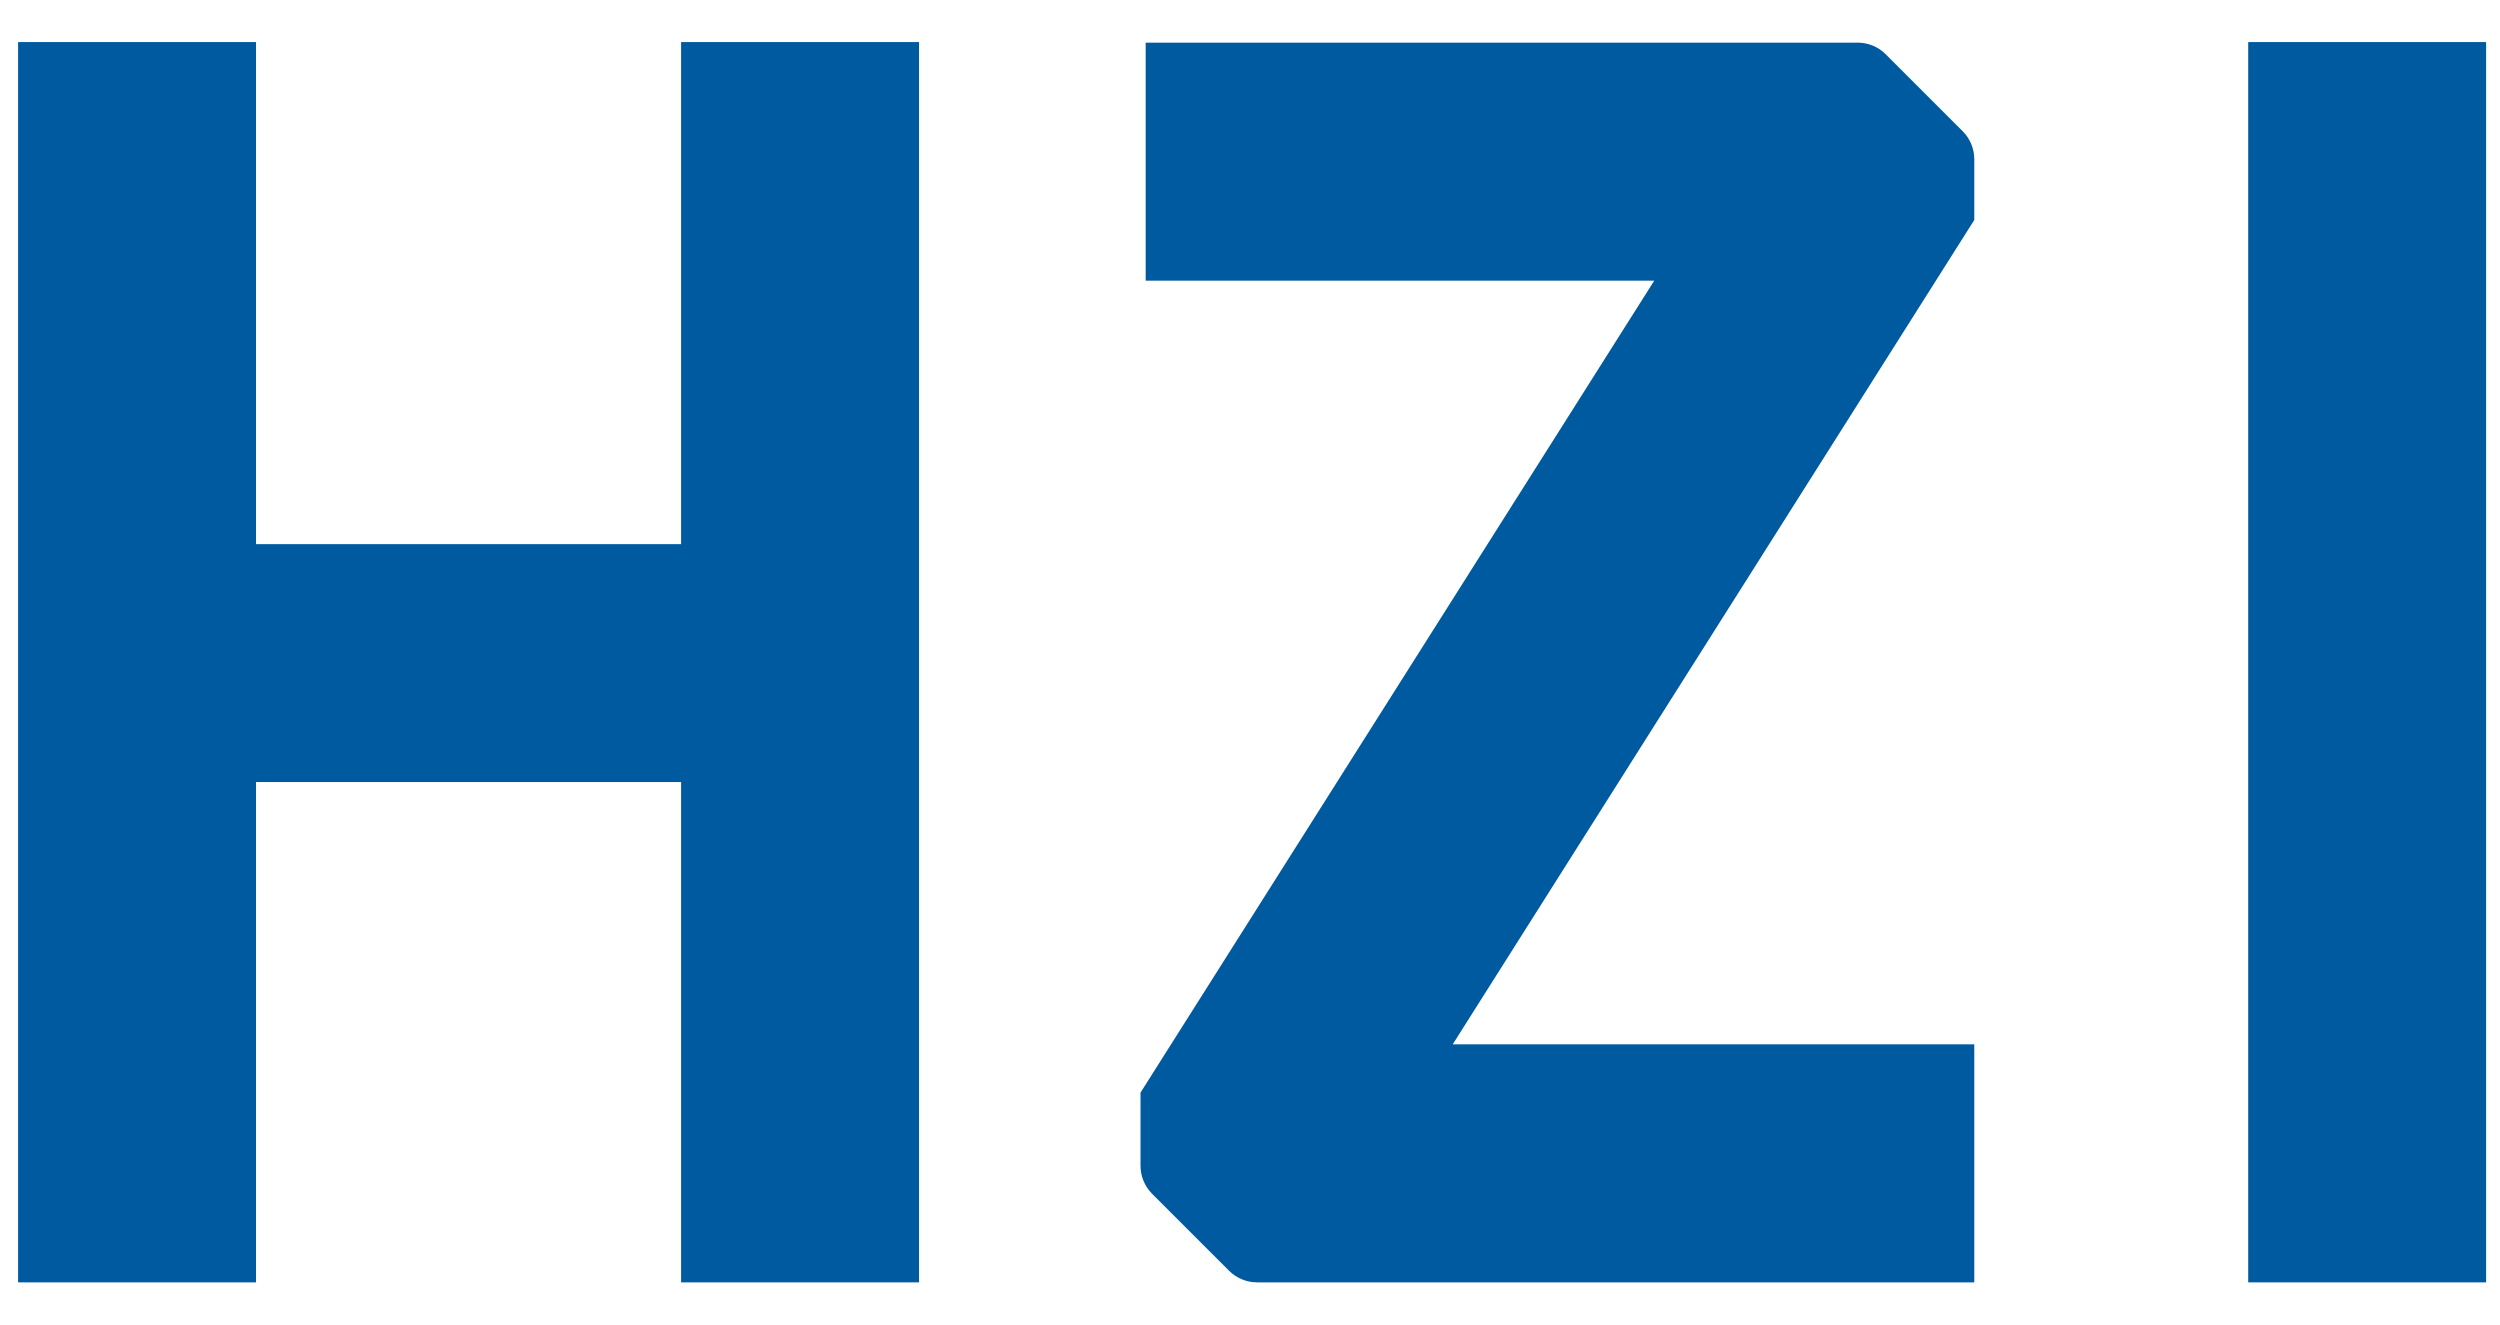
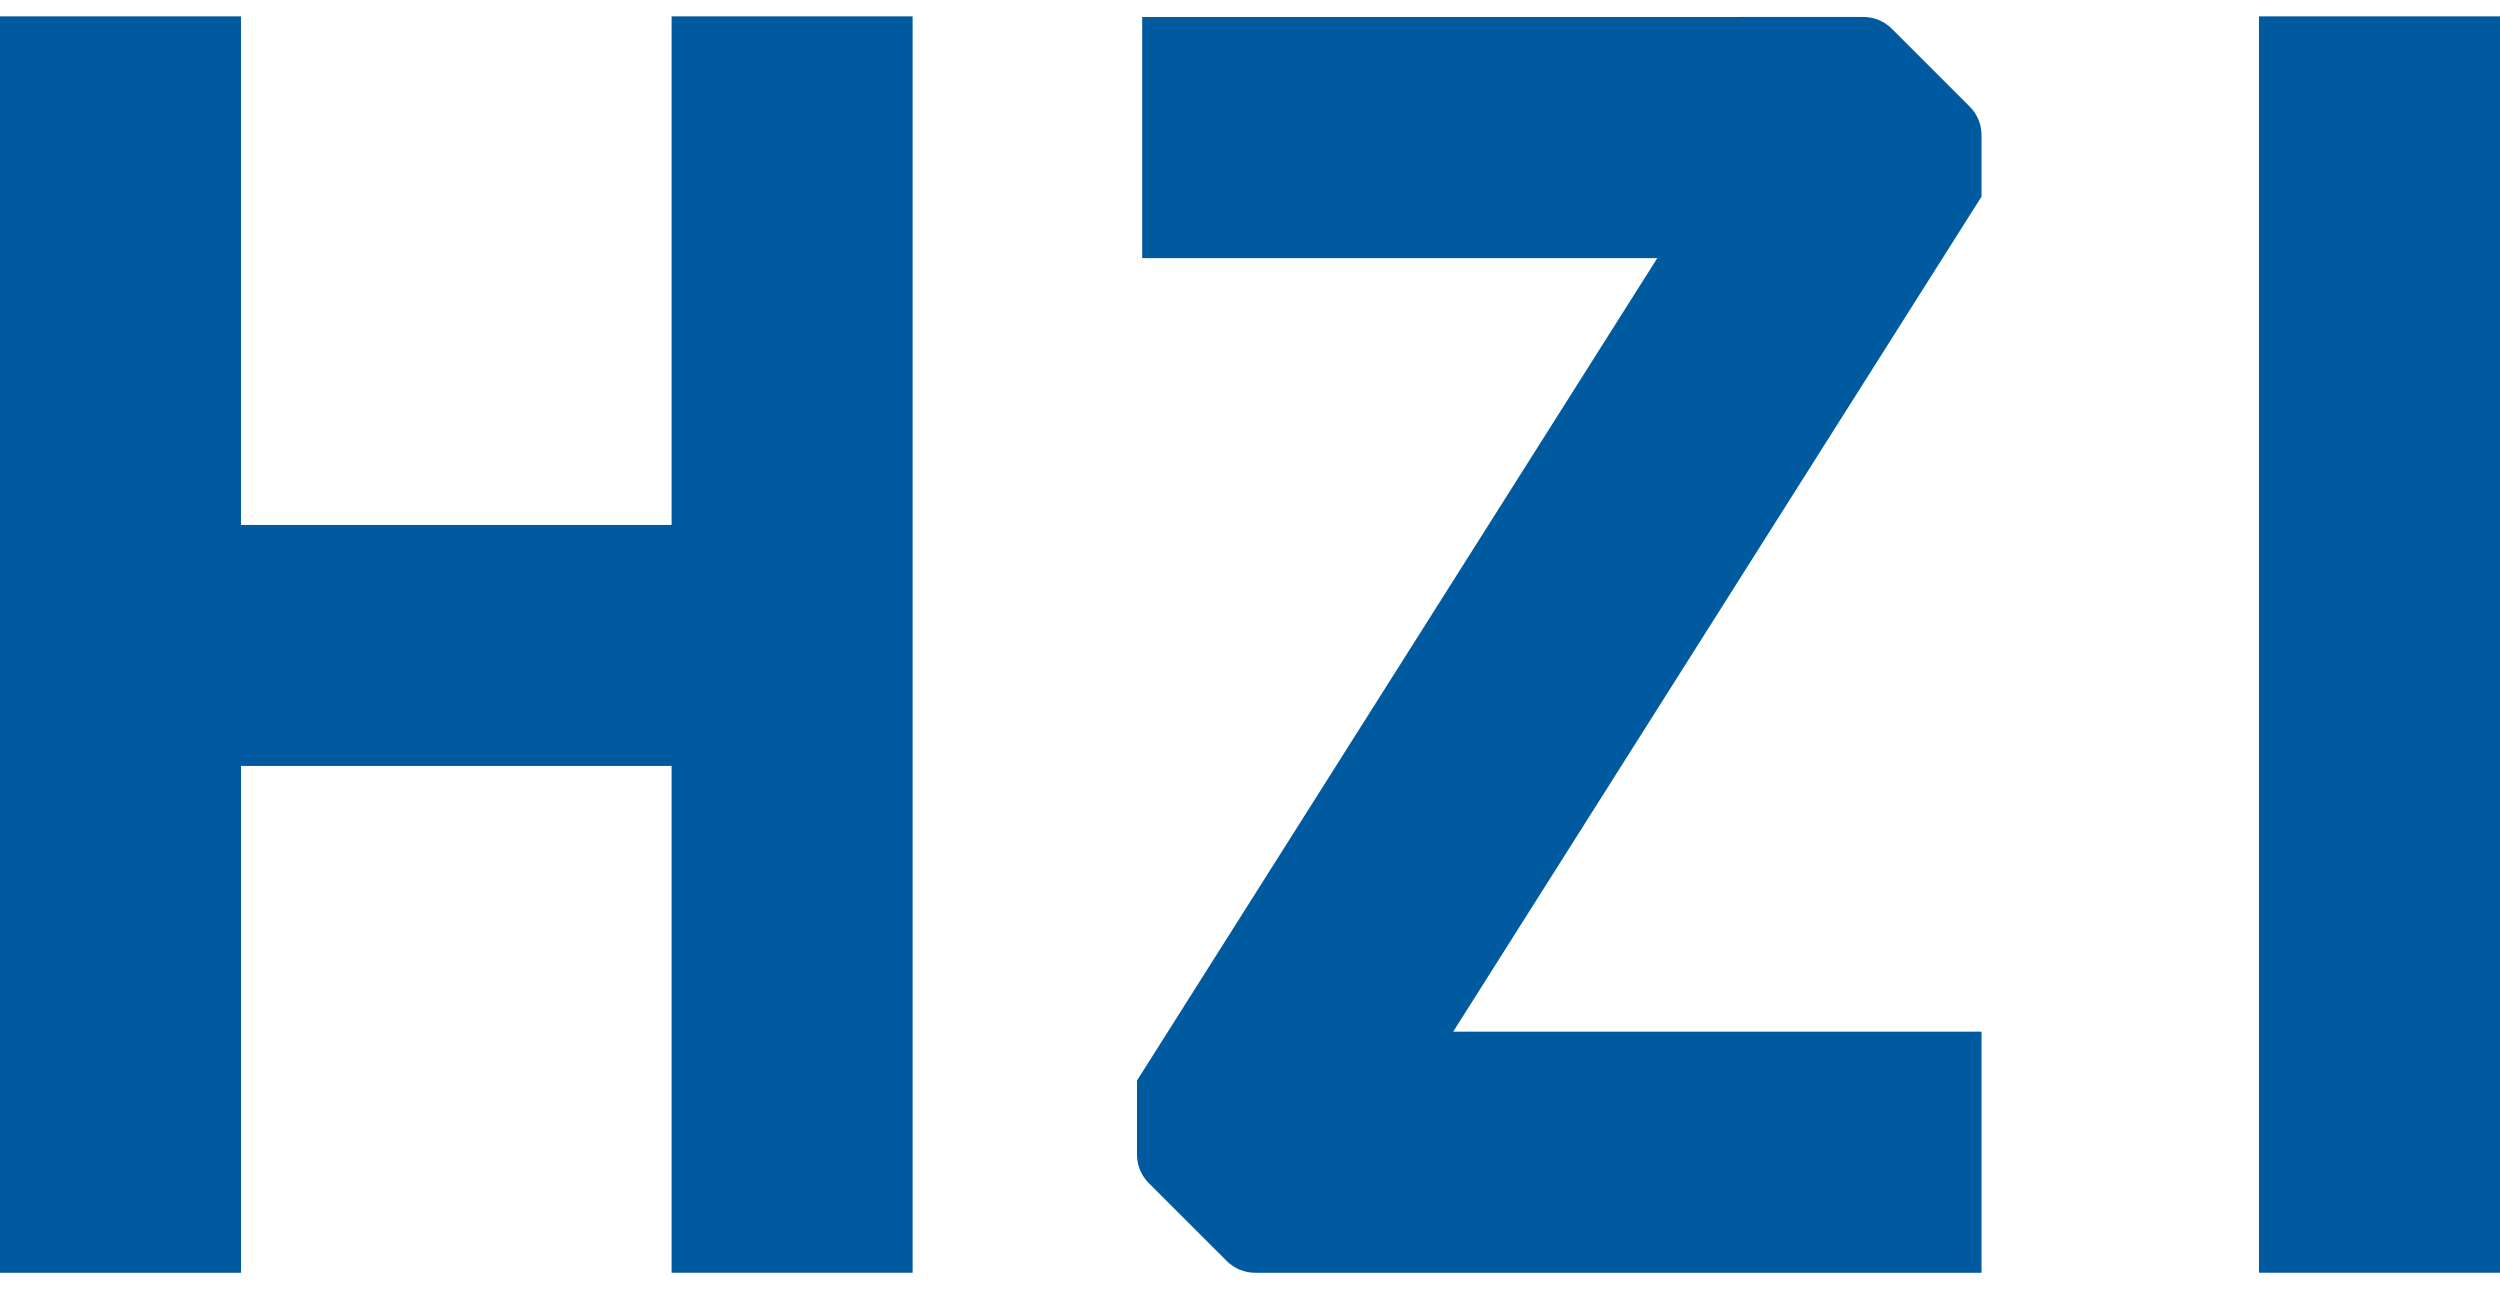
- <svg xmlns="http://www.w3.org/2000/svg" version="1.1" id="Layer_1" x="0px" y="0px" width="360px" height="190.72px" viewBox="731.601 5.502 360 190.72" enable-background="new 731.601 5.502 360 190.72" xml:space="preserve">
+ <svg xmlns="http://www.w3.org/2000/svg" version="1.1" id="Layer_1" x="0px" y="0px" width="64px" height="33px" viewBox="148 78.86 64 33" enable-background="new 148 78.86 64 33" xml:space="preserve">
  <g>
    <line id="canvas_background_1_" fill="none" x1="-1" y1="203.097" x2="-1" y2="-0.65" />
  </g>
  <g id="Ebene_1">
    <g id="svg_41">
-       <path id="svg_42" fill="#005AA0" d="M829.68,83.858V11.56h34.263v178.604H829.68v-72.048h-61.214v72.048h-34.258V11.56h34.258    v72.298H829.68L829.68,83.858z" />
-       <path id="svg_43" fill="#005AA0" d="M999.107,11.642c1.518,0,2.973,0.604,4.041,1.677l11.08,11.079    c1.068,1.068,1.67,2.523,1.67,4.036v8.743l-75.106,118.709h75.106v34.277H912.624c-1.513,0-2.967-0.603-4.037-1.673    l-11.079-11.078c-1.069-1.074-1.672-2.524-1.672-4.041v-10.535L969.81,45.921h-73.232V11.643L999.107,11.642L999.107,11.642    L999.107,11.642z" />
-       <path id="svg_44" fill="#005AA0" d="M1089.601,190.164h-34.258V11.56h34.258V190.164z" />
+       <path id="svg_42" fill="#005AA0" d="M165.193,92.299v-13.02h6.17v32.163h-6.17V98.468h-11.023v12.975H148V79.279h6.169v13.02    H165.193L165.193,92.299z" />
+       <path id="svg_43" fill="#005AA0" d="M195.703,79.294c0.274,0,0.535,0.109,0.728,0.302l1.996,1.995    c0.191,0.192,0.3,0.454,0.3,0.727v1.575l-13.525,21.377h13.525v6.173h-18.597c-0.272,0-0.535-0.108-0.727-0.303l-1.995-1.993    c-0.192-0.193-0.301-0.455-0.301-0.728v-1.897l13.32-21.054H177.24v-6.172L195.703,79.294L195.703,79.294L195.703,79.294z" />
+       <path id="svg_44" fill="#005AA0" d="M212,111.442h-6.17V79.279H212V111.442z" />
    </g>
  </g>
  <g id="Ebene_2" display="none">
-     <path id="svg_45" display="inline" fill="#BDC3C5" d="M617.722,184.067v-30.98h14.689v76.544h-14.689v-30.874H591.49v30.874   h-14.682v-76.544h14.682v30.98H617.722L617.722,184.067z" />
-     <path id="svg_46" display="inline" fill="#BDC3C5" d="M562.119,184.067v-30.98h14.689v76.544h-14.689v-30.874h-26.232v30.874   h-14.681v-76.544h14.681v30.98H562.119L562.119,184.067z" />
-     <path id="svg_47" display="inline" fill="#BDC3C5" d="M151.121,286.125v-30.979h14.689v76.544h-14.689v-30.874h-26.231v30.874   h-14.682v-76.544h14.682v30.979H151.121L151.121,286.125z" />
+     <path id="svg_45" display="inline" fill="#BDC3C5" d="M617.723,184.067v-30.98h14.688v76.544h-14.688v-30.874H591.49v30.874   h-14.682v-76.544h14.682v30.98H617.723L617.723,184.067z" />
+     <path id="svg_46" display="inline" fill="#BDC3C5" d="M562.119,184.067v-30.98h14.689v76.544h-14.689v-30.874h-26.232v30.874   h-14.682v-76.544h14.682v30.98H562.119L562.119,184.067z" />
+     <path id="svg_47" display="inline" fill="#BDC3C5" d="M151.121,286.125v-30.979h14.689v76.544h-14.689v-30.874H124.89v30.874   h-14.682v-76.544h14.682v30.979H151.121L151.121,286.125z" />
    <path id="svg_48" display="inline" fill="#BDC3C5" d="M95.516,286.125v-30.979h14.69v76.544h-14.69v-30.874H69.284v30.874H54.603   v-76.544h14.681v30.979H95.516L95.516,286.125z" />
-     <path id="svg_49" display="inline" fill="#BDC3C5" d="M39.914,286.125v-30.979h14.689v76.544H39.914v-30.874H13.68v30.874H-1   v-76.544H13.68v30.979H39.914L39.914,286.125z" />
-     <path id="svg_50" display="inline" fill="#BDC3C5" d="M2139.741,285.846v-30.98h14.689v76.543h-14.689v-30.873h-26.233v30.873   h-14.681v-76.543h14.681v30.98H2139.741L2139.741,285.846z" />
-     <path id="svg_51" display="inline" fill="#BDC3C5" d="M2084.136,285.846v-30.98h14.689v76.543h-14.689v-30.873h-26.231v30.873   h-14.682v-76.543h14.682v30.98H2084.136L2084.136,285.846z" />
-     <path id="svg_52" display="inline" fill="#BDC3C5" d="M2028.533,285.846v-30.98h14.69v76.543h-14.69v-30.873h-26.231v30.873   h-14.682v-76.543h14.682v30.98H2028.533L2028.533,285.846z" />
-     <path id="svg_53" display="inline" fill="#BDC3C5" d="M673.325,107.523v-30.98h14.69v76.544h-14.69v-30.874h-26.232v30.874h-14.681   V76.543h14.681v30.98H673.325z" />
-     <path id="svg_54" display="inline" fill="#BDC3C5" d="M673.325,30.978V0h14.69v76.543h-14.69V45.669h-26.232v30.874h-14.681V0   h14.681v30.979H673.325z" />
-     <path id="svg_55" display="inline" fill="#BDC3C5" d="M673.325,439.214v-30.98h14.69v76.543h-14.69v-30.873h-26.232v30.873h-14.681   v-76.543h14.681v30.98H673.325z" />
-     <path id="svg_56" display="inline" fill="#BDC3C5" d="M673.325,362.67v-30.98h14.69v76.544h-14.69v-30.875h-26.232v30.875h-14.681   v-76.544h14.681v30.98H673.325z" />
+     <path id="svg_49" display="inline" fill="#BDC3C5" d="M39.914,286.125v-30.979h14.689v76.544H39.914v-30.874H13.68v30.874H-1   v-76.544h14.68v30.979H39.914L39.914,286.125z" />
+     <path id="svg_50" display="inline" fill="#BDC3C5" d="M2139.74,285.846v-30.98h14.689v76.543h-14.689v-30.873h-26.232v30.873   h-14.682v-76.543h14.682v30.98H2139.74L2139.74,285.846z" />
+     <path id="svg_51" display="inline" fill="#BDC3C5" d="M2084.137,285.846v-30.98h14.688v76.543h-14.688v-30.873h-26.232v30.873   h-14.682v-76.543h14.682v30.98H2084.137L2084.137,285.846z" />
+     <path id="svg_52" display="inline" fill="#BDC3C5" d="M2028.533,285.846v-30.98h14.689v76.543h-14.689v-30.873h-26.23v30.873   h-14.684v-76.543h14.684v30.98H2028.533L2028.533,285.846z" />
+     <path id="svg_53" display="inline" fill="#BDC3C5" d="M673.324,107.523v-30.98h14.691v76.544h-14.691v-30.874h-26.23v30.874   h-14.682V76.543h14.682v30.98H673.324z" />
+     <path id="svg_54" display="inline" fill="#BDC3C5" d="M673.324,30.978V0h14.691v76.543h-14.691V45.669h-26.23v30.874h-14.682V0   h14.682v30.979L673.324,30.978L673.324,30.978z" />
+     <path id="svg_55" display="inline" fill="#BDC3C5" d="M673.324,439.215v-30.98h14.691v76.543h-14.691v-30.873h-26.23v30.873   h-14.682v-76.543h14.682v30.98H673.324z" />
+     <path id="svg_56" display="inline" fill="#BDC3C5" d="M673.324,362.671v-30.98h14.691v76.544h-14.691v-30.875h-26.23v30.875   h-14.682V331.69h14.682v30.98H673.324z" />
  </g>
</svg>
